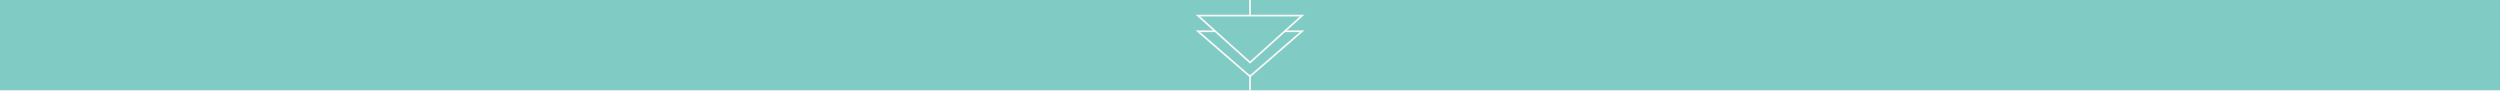
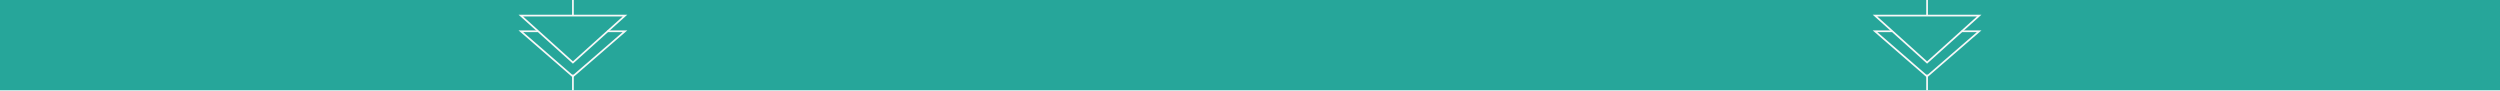
<svg xmlns="http://www.w3.org/2000/svg" width="1440px" height="52px" viewBox="0 0 1440 52" version="1.1">
  <defs />
  <g id="organism/Trianglelogo-desktop" stroke="none" stroke-width="1" fill="none" fill-rule="evenodd">
-     <g id="Trianglelogo" transform="translate(720, 26) scale(-1, 1) translate(-720, -26) " fill="#80CBC4">
+     <g id="Trianglelogo" transform="translate(720, 26) scale(-1, 1) translate(-720, -26) " fill="#26A69A">
      <rect id="BG" transform="translate(720, 26) scale(-1, 1) translate(-720, -26) " x="0" y="0" width="1440" height="52" />
    </g>
-     <path d="M720,0 C720,0 720,2.85 720,8.55" id="Line" stroke="#F7F7F7" stroke-linecap="square" />
-     <path d="M720,43.5 L720,51.5" id="Line" stroke="#F7F7F7" stroke-linecap="square" />
-     <polygon id="Triangle" stroke="#F7F7F7" transform="translate(720, 22.5) scale(1, -1) translate(-720, -22.5) " points="720 9 750 36 690 36" />
-     <path d="M739.868,18 C743.071,18 746.448,18 750,18 L719.968,44 L690,18 L699.872,18" id="Path-2" stroke="#F7F7F7" />
+     <g id="Group" transform="translate(1080, 0)" stroke="#F7F7F7">
+       <path d="M30,0 C30,0 30,2.85 30,8.55" id="Line" stroke-linecap="square" />
+       <path d="M30,43.5 L30,51.5" id="Line" stroke-linecap="square" />
+       <polygon id="Triangle" transform="translate(30, 22.5) scale(1, -1) translate(-30, -22.5) " points="30 9 60 36 0 36" />
+       <path d="M49.868,18 C53.071,18 56.448,18 60,18 L29.968,44 L0,18 L9.872,18" id="Path-2" />
+     </g>
+     <g id="Group-2" transform="translate(300, 0)" stroke="#F7F7F7">
+       <path d="M30,0 C30,0 30,2.85 30,8.55" id="Line-Copy-2" stroke-linecap="square" />
+       <path d="M30,43.5 L30,51.5" id="Line-Copy" stroke-linecap="square" />
+       <polygon id="Triangle-Copy" transform="translate(30, 22.5) scale(1, -1) translate(-30, -22.5) " points="30 9 60 36 0 36" />
+       <path d="M49.868,18 C53.071,18 56.448,18 60,18 L29.968,44 L0,18 L9.872,18" id="Path-2-Copy" />
+     </g>
  </g>
</svg>
